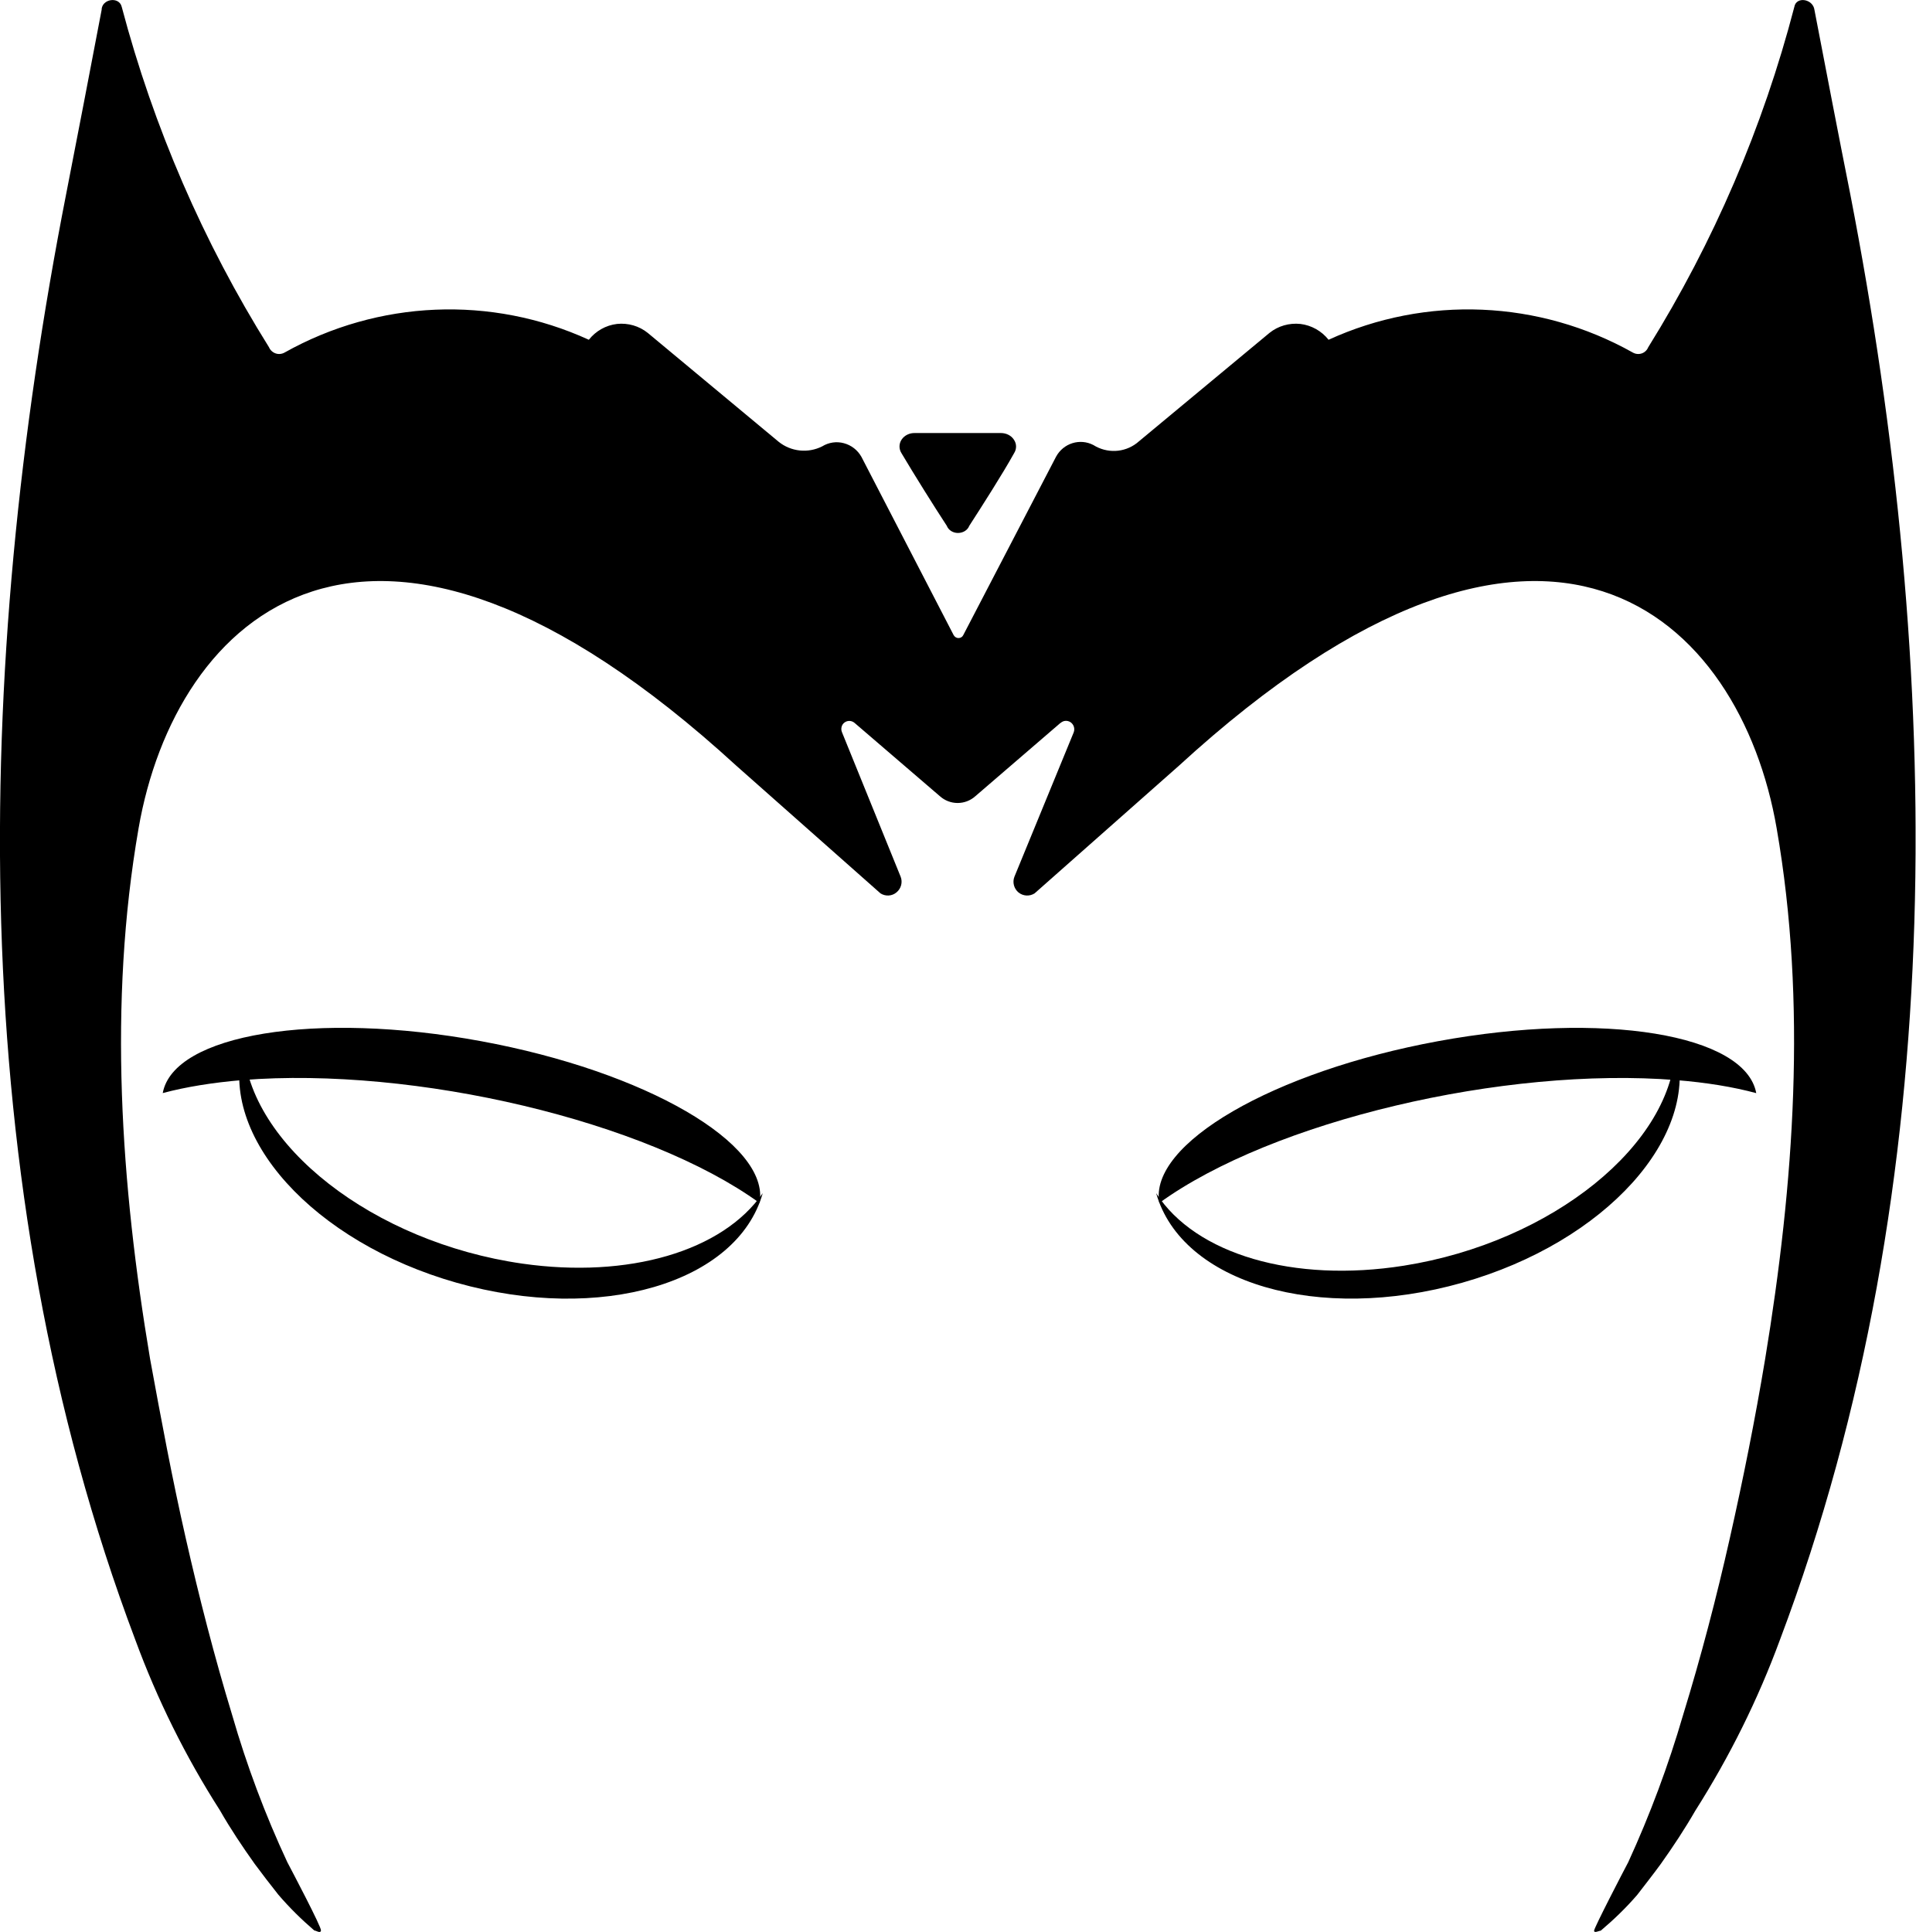
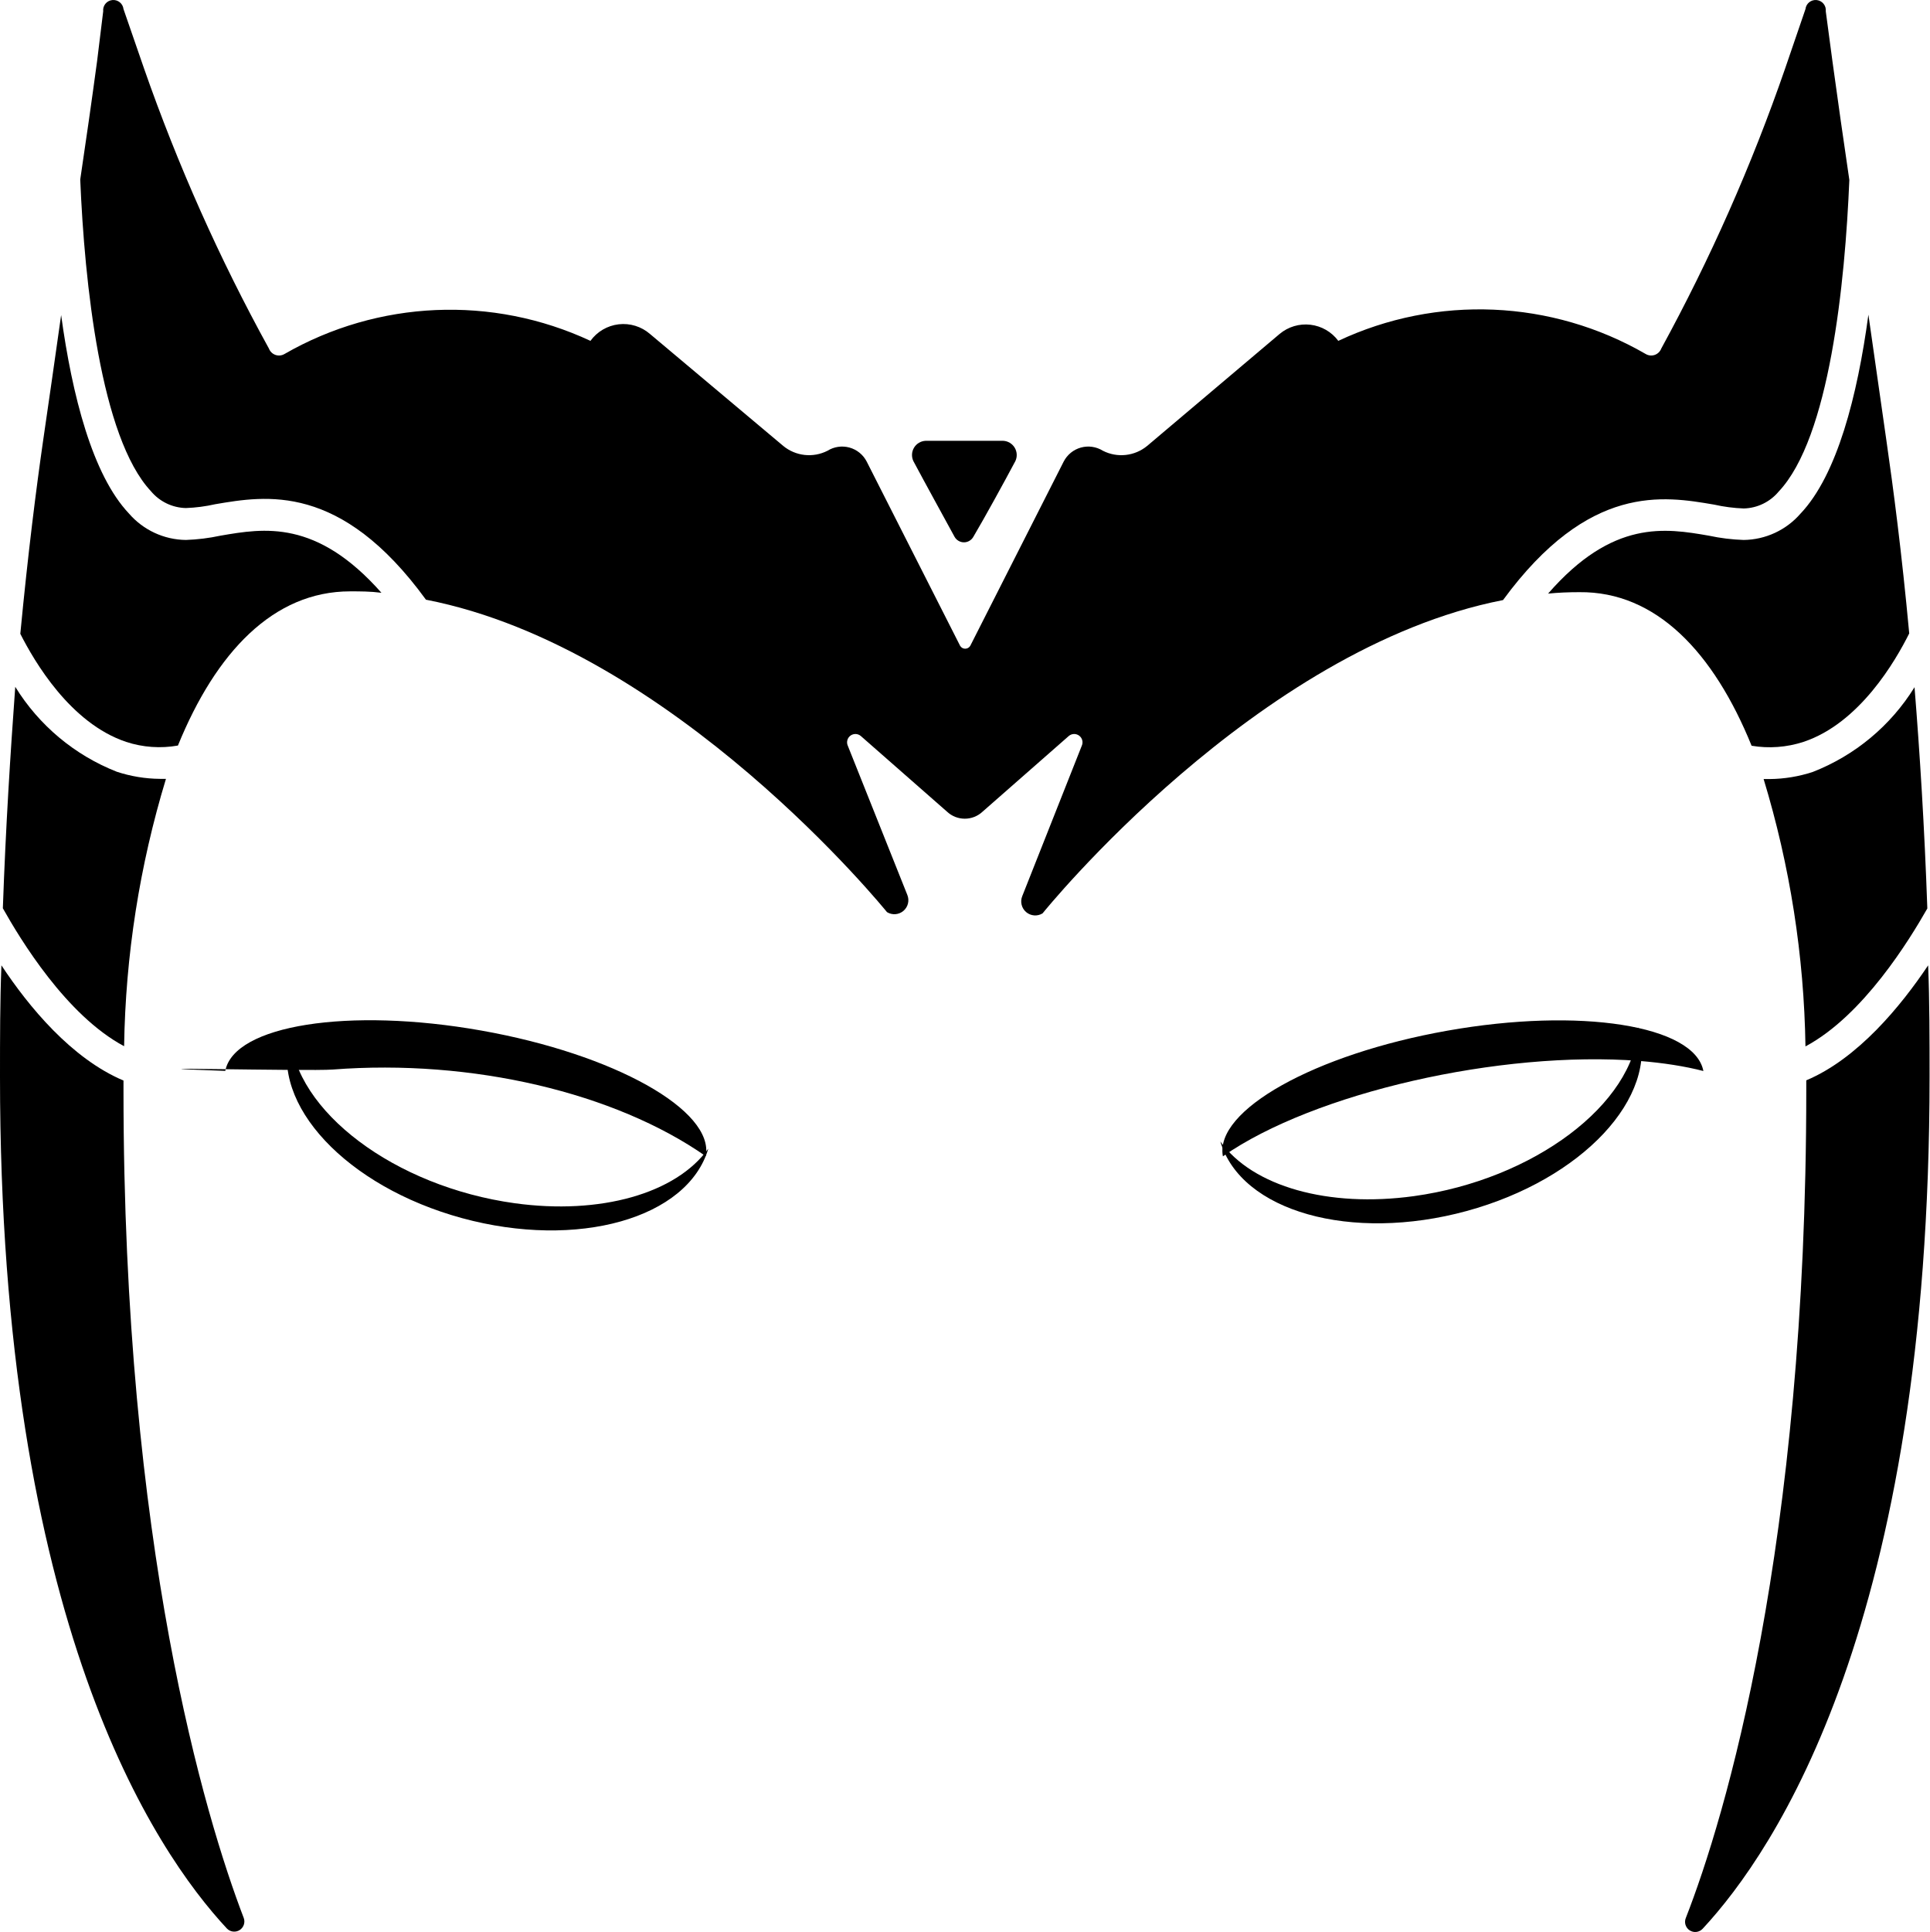
- <svg xmlns="http://www.w3.org/2000/svg" viewBox="0 0 115 116" width="115" height="116" xml:space="preserve" overflow="hidden">
-   <defs>
-     <clipPath id="clip0">
-       <rect x="3710" y="1226" width="115" height="116" />
-     </clipPath>
-   </defs>
-   <g clip-path="url(#clip0)" transform="translate(-3710 -1226)">
-     <path d="M3766.84 1257.57C3766.94 1257.83 3767.21 1258 3767.51 1258 3767.82 1258 3768.09 1257.83 3768.19 1257.57 3768.97 1256.36 3770.18 1254.47 3770.88 1253.21L3770.88 1253.21C3771.04 1252.96 3771.04 1252.65 3770.87 1252.4 3770.71 1252.15 3770.41 1252 3770.09 1252L3764.93 1252C3764.6 1251.99 3764.3 1252.14 3764.13 1252.39 3763.96 1252.64 3763.96 1252.96 3764.12 1253.21 3764.89 1254.51 3766.1 1256.44 3766.84 1257.57Z" fill-rule="evenodd" />
-     <path d="M3821.08 1237.66C3820.35 1234 3819.65 1230.34 3818.93 1226.6 3818.85 1225.93 3817.83 1225.76 3817.72 1226.42 3815.84 1233.64 3812.88 1240.53 3808.95 1246.85 3808.88 1247.02 3808.74 1247.16 3808.56 1247.22 3808.38 1247.28 3808.19 1247.26 3808.03 1247.17 3802.4 1244.01 3795.62 1243.72 3789.76 1246.4 3789.34 1245.87 3788.73 1245.53 3788.07 1245.45 3787.4 1245.38 3786.73 1245.57 3786.21 1245.99L3778.24 1252.61C3777.48 1253.19 3776.45 1253.23 3775.64 1252.72 3774.83 1252.3 3773.84 1252.61 3773.4 1253.42L3767.83 1264.13 3767.83 1264.13C3767.78 1264.24 3767.67 1264.31 3767.54 1264.31 3767.42 1264.31 3767.31 1264.24 3767.25 1264.13L3761.71 1253.42 3761.71 1253.42C3761.48 1253.02 3761.11 1252.73 3760.66 1252.61 3760.22 1252.49 3759.75 1252.56 3759.36 1252.8 3758.51 1253.23 3757.48 1253.12 3756.74 1252.52L3748.89 1245.99 3748.89 1245.99C3748.37 1245.57 3747.7 1245.38 3747.04 1245.45 3746.37 1245.53 3745.77 1245.87 3745.35 1246.4 3739.49 1243.72 3732.71 1244.01 3727.08 1247.17 3726.92 1247.26 3726.72 1247.28 3726.55 1247.22 3726.37 1247.16 3726.22 1247.02 3726.15 1246.85 3722.2 1240.53 3719.22 1233.64 3717.31 1226.42 3717.16 1225.76 3716.1 1225.93 3716.1 1226.6 3715.4 1230.26 3714.69 1233.99 3713.97 1237.66 3708.4 1266.1 3707.76 1296.99 3718.12 1324.45 3719.44 1328.04 3721.14 1331.47 3723.2 1334.69 3723.84 1335.81 3724.55 1336.87 3725.29 1337.91 3725.75 1338.53 3726.21 1339.13 3726.71 1339.76L3726.71 1339.76C3727.37 1340.53 3728.1 1341.25 3728.87 1341.91 3728.98 1341.91 3729.24 1342.11 3729.27 1341.91 3729.31 1341.72 3727.54 1338.36 3727.25 1337.81 3725.92 1334.96 3724.81 1332 3723.94 1328.98 3722.87 1325.47 3721.96 1321.92 3721.15 1318.35 3720.34 1314.79 3719.67 1311.2 3719.01 1307.59 3717.25 1297.1 3716.49 1286.26 3718.32 1275.73 3720.5 1263.13 3732.02 1251.65 3754.21 1271.98L3762.86 1279.64 3762.86 1279.64C3763.16 1279.83 3763.55 1279.81 3763.82 1279.58 3764.1 1279.35 3764.2 1278.97 3764.07 1278.64L3760.55 1269.97C3760.46 1269.76 3760.52 1269.51 3760.7 1269.38 3760.89 1269.24 3761.14 1269.26 3761.31 1269.41L3766.42 1273.8 3766.42 1273.8C3767.03 1274.35 3767.95 1274.35 3768.56 1273.8L3773.67 1269.4 3773.67 1269.41C3773.84 1269.25 3774.09 1269.24 3774.28 1269.37 3774.47 1269.51 3774.54 1269.75 3774.46 1269.97L3770.9 1278.64C3770.77 1278.97 3770.87 1279.35 3771.14 1279.58 3771.42 1279.81 3771.81 1279.83 3772.11 1279.64L3780.77 1271.98C3802.95 1251.65 3814.49 1263.13 3816.66 1275.73 3818.49 1286.26 3817.7 1297.1 3815.97 1307.59 3815.36 1311.26 3814.65 1314.8 3813.85 1318.35 3813.05 1321.91 3812.12 1325.47 3811.04 1328.98L3811.04 1328.98C3810.16 1332 3809.06 1334.95 3807.75 1337.81 3807.43 1338.41 3805.7 1341.75 3805.7 1341.92 3805.7 1342.09 3806 1341.92 3806.1 1341.92L3806.1 1341.92C3806.88 1341.26 3807.62 1340.55 3808.29 1339.77 3808.76 1339.16 3809.24 1338.55 3809.7 1337.92 3810.44 1336.88 3811.14 1335.82 3811.78 1334.71L3811.78 1334.71C3813.83 1331.48 3815.54 1328.04 3816.86 1324.45 3827.22 1296.99 3826.6 1266.1 3821.08 1237.66Z" fill-rule="evenodd" />
-     <path d="M3719.77 1291.63C3720.42 1288.09 3728.97 1286.69 3738.86 1288.51 3748.76 1290.33 3756.25 1294.68 3755.6 1298.23 3748.83 1293.32 3734.92 1290.02 3724.54 1290.85 3722.76 1291 3721.15 1291.26 3719.77 1291.63Z" fill-rule="evenodd" />
-     <path d="M3755.79 1297.64C3754.26 1303.05 3746.04 1305.46 3737.42 1303.02 3728.81 1300.58 3723.07 1294.22 3724.61 1288.81 3724.92 1294.74 3732.42 1300.59 3741.36 1301.87 3747.73 1302.78 3753.38 1301.13 3755.79 1297.64Z" fill-rule="evenodd" />
-     <path d="M6.524 36.436C2.921 36.436 0 28.28 0 18.218 -8.30573e-16 8.156 2.921-2.3194e-15 6.524-4.6388e-15 2.921 7.546 2.191 21.82 4.893 31.881 5.357 33.608 5.906 35.141 6.524 36.436Z" fill-rule="evenodd" transform="matrix(0.18096 0.98349 0.98349 -0.18096 3778.42 1291.81)" />
-     <path d="M10.181 32.413C4.558 32.413 0 25.157 0 16.206-1.29624e-15 7.256 4.558-2.06327e-15 10.181-4.12654e-15 4.558 1.705 0.868 10.342 1.939 19.293 2.735 25.944 6.003 31.146 10.181 32.413Z" fill-rule="evenodd" transform="matrix(-0.27259 -0.96213 -0.96213 0.27259 3813.37 1298.6)" />
+ <svg xmlns="http://www.w3.org/2000/svg" width="560pt" height="560.58pt" version="1.1" viewBox="0 0 560 560.58">
+   <g transform="translate(-70 .63318)">
+     <path d="m347.05 155.15c0.559 0.973 1.594 1.574 2.715 1.574 1.117 0 2.152-0.602 2.711-1.574 3.477-5.894 8.844-15.68 12.203-21.988 0.594-1.246 0.523-2.707-0.191-3.894-0.711-1.184-1.965-1.934-3.348-2h-22.516c-1.383 0.066-2.641 0.816-3.352 2-0.711 1.188-0.781 2.648-0.188 3.894 3.359 6.309 8.723 16.035 11.965 21.988z" />
+     <path d="m105.84 315.78v-2.887c-15.09-6.367-27.527-21.457-35.426-33.426-0.414 10.434-0.414 21.164-0.414 32.305 0 158.45 44.859 224.65 65.902 247.22 0.984 0.973 2.512 1.129 3.672 0.379 1.16-0.75 1.645-2.207 1.164-3.5-11.141-29.062-34.898-107.88-34.898-240.09z" />
+     <path d="m133.96 154.8c-3.297 0.707-6.648 1.121-10.02 1.238-6.348-0.074-12.355-2.867-16.508-7.664-10.609-11.199-16.504-34.309-19.688-57.59-1.711 12.145-3.477 24.402-5.246 36.547-1.945 13.5-4.363 32.422-6.602 55.941v-4e-3c4.066 8.016 14.5 25.938 30.711 31.359v4e-3c4.848 1.586 10.012 1.953 15.031 1.059 11.023-27.055 27.707-44.738 49.988-44.738 3.008 0 5.894 0 9.078 0.414-18.863-21.344-34.07-18.75-46.746-16.566z" />
+     <path d="m106.02 302.93c0.402-26.297 4.492-52.41 12.145-77.574h-1.77c-4.246-0.039-8.461-0.734-12.496-2.062-12.23-4.809-22.574-13.453-29.473-24.641-1.414 19.453-2.769 40.676-3.598 64.254 5.07 9.02 18.395 31.062 35.191 40.023z" />
+     <path d="m567.46 145.78c2.828 0.637 5.711 1.012 8.605 1.121 3.93-0.094 7.625-1.879 10.141-4.894 14.797-15.621 19.277-60.656 20.516-90.426-1.711-11.496-3.301-22.812-4.894-34.367l-1.945-14.559c0.18-1.629-0.996-3.094-2.625-3.269-1.629-0.18-3.09 0.992-3.269 2.621l-5.894 17.211v0.004c-9.699 28.051-21.727 55.238-35.961 81.285-0.324 0.855-1.008 1.523-1.871 1.832-0.863 0.305-1.816 0.219-2.606-0.238-27.328-15.82-60.668-17.25-89.25-3.832-1.934-2.606-4.859-4.297-8.082-4.676-3.227-0.383-6.465 0.586-8.953 2.672l-38.434 32.48c-3.617 2.988-8.668 3.543-12.848 1.414-1.902-1.188-4.215-1.527-6.375-0.934-2.164 0.594-3.977 2.066-5.004 4.059l-27.117 53.465c-0.305 0.523-0.867 0.844-1.473 0.844-0.605 0-1.164-0.32-1.473-0.844l-27.117-53.465c-1.027-1.992-2.84-3.465-5.004-4.059-2.16-0.594-4.473-0.254-6.371 0.934-4.184 2.129-9.23 1.574-12.852-1.414l-38.668-32.48c-2.5-2.164-5.793-3.18-9.078-2.801-3.285 0.383-6.258 2.125-8.195 4.805-28.465-13.273-61.613-11.844-88.832 3.832-0.793 0.457-1.746 0.543-2.609 0.238-0.859-0.309-1.547-0.977-1.871-1.832-14.332-26.035-26.461-53.227-36.254-81.285l-5.953-17.215c-0.18-1.629-1.645-2.801-3.269-2.621-1.629 0.176-2.805 1.641-2.625 3.269l-1.77 14.441c-1.59 11.789-3.184 22.871-4.894 34.367 1.238 29.77 5.894 74.805 20.516 90.426 2.516 3.016 6.211 4.801 10.141 4.891 2.879-0.105 5.738-0.48 8.547-1.117 14.617-2.477 36.371-6.309 61.129 27.707 71.855 13.969 133.81 90.66 133.81 90.66v-4e-3c1.5 0.926 3.426 0.777 4.769-0.363 1.34-1.141 1.797-3.016 1.125-4.644l-17.27-43.27c-0.465-1.031-0.148-2.246 0.754-2.922 0.906-0.68 2.156-0.641 3.019 0.094l24.992 21.93c2.91 2.754 7.465 2.754 10.375 0l24.992-21.93c0.863-0.734 2.113-0.773 3.019-0.094 0.902 0.676 1.219 1.891 0.754 2.922l-17.27 43.621c-0.672 1.629-0.215 3.508 1.125 4.648 1.344 1.141 3.269 1.289 4.769 0.363 0 0 61.953-76.926 133.63-90.898 24.934-34.012 46.688-30.18 61.246-27.703z" />
+     <path d="m629.59 279.47c-7.898 11.789-20.395 27.059-35.367 33.363v2.949c0 132.39-23.578 211.03-34.957 240.09-0.547 1.32-0.066 2.844 1.137 3.613 1.207 0.77 2.789 0.562 3.758-0.492 20.984-22.574 65.844-88.773 65.844-247.22 0-11.141 0-21.871-0.414-32.305z" />
+     <path d="m596.11 223.35c-4.035 1.328-8.25 2.023-12.496 2.062h-1.77c7.652 25.164 11.742 51.277 12.145 77.574 16.801-8.961 30.238-31.008 35.367-40.023-0.824-23.578-2.18-45.094-3.715-64.195-6.922 11.176-17.285 19.801-29.531 24.582z" />
+     <path d="m578.36 215.75c5.027 0.848 10.184 0.461 15.031-1.117 16.328-5.422 26.762-23.578 30.711-31.477-2.18-23.578-4.656-42.324-6.602-55.824-1.77-12.223-3.516-24.445-5.246-36.664-3.184 23.578-9.078 46.508-19.688 57.711v-4e-3c-4.152 4.797-10.16 7.59-16.508 7.664-3.391-0.113-6.762-0.527-10.078-1.238-12.613-2.18-27.883-4.773-46.688 16.801 3.008-0.293 5.894-0.414 9.078-0.414 22.281-0.234 38.965 17.449 49.988 44.562z" />
+     <g transform="translate(-6.4771 -2.4905)" fill-rule="evenodd" stroke-width="3.821">
+       <path d="m141.86 312.58c2.53-13.278 35.806-18.529 74.297-11.703 38.53 6.827 67.681 23.143 65.151 36.458-26.349-18.417-67.82-28.261-108.22-25.148-6.928 0.563-70.612-0.995-31.23 0.392z" />
+       <path d="m282.05 335.12c-5.955 20.292-37.947 29.332-71.495 20.18-33.51-9.152-55.85-33.007-49.856-53.3 1.206 22.243 30.396 44.185 65.19 48.986 24.792 3.413 46.781-2.776 56.161-15.866z" />
+     </g>
+     <g transform="translate(-6.4771 -2.5332)" fill-rule="evenodd" stroke-width="3.821">
+       <path d="m570.84 312.66c-2.53-13.278-35.806-18.529-74.297-11.703-38.53 6.827-67.681 23.143-65.151 36.458 26.349-18.417 80.486-30.794 120.88-27.681 6.928 0.563 13.194 1.538 18.565 2.926z" />
+       <path d="m430.65 333.1c5.955 20.292 37.947 29.332 71.495 20.18 33.51-9.152 55.85-33.007 49.856-53.3-1.206 22.243-30.396 44.185-65.19 48.986-24.792 3.413-46.781-2.776-56.161-15.866z" />
+     </g>
  </g>
</svg>
